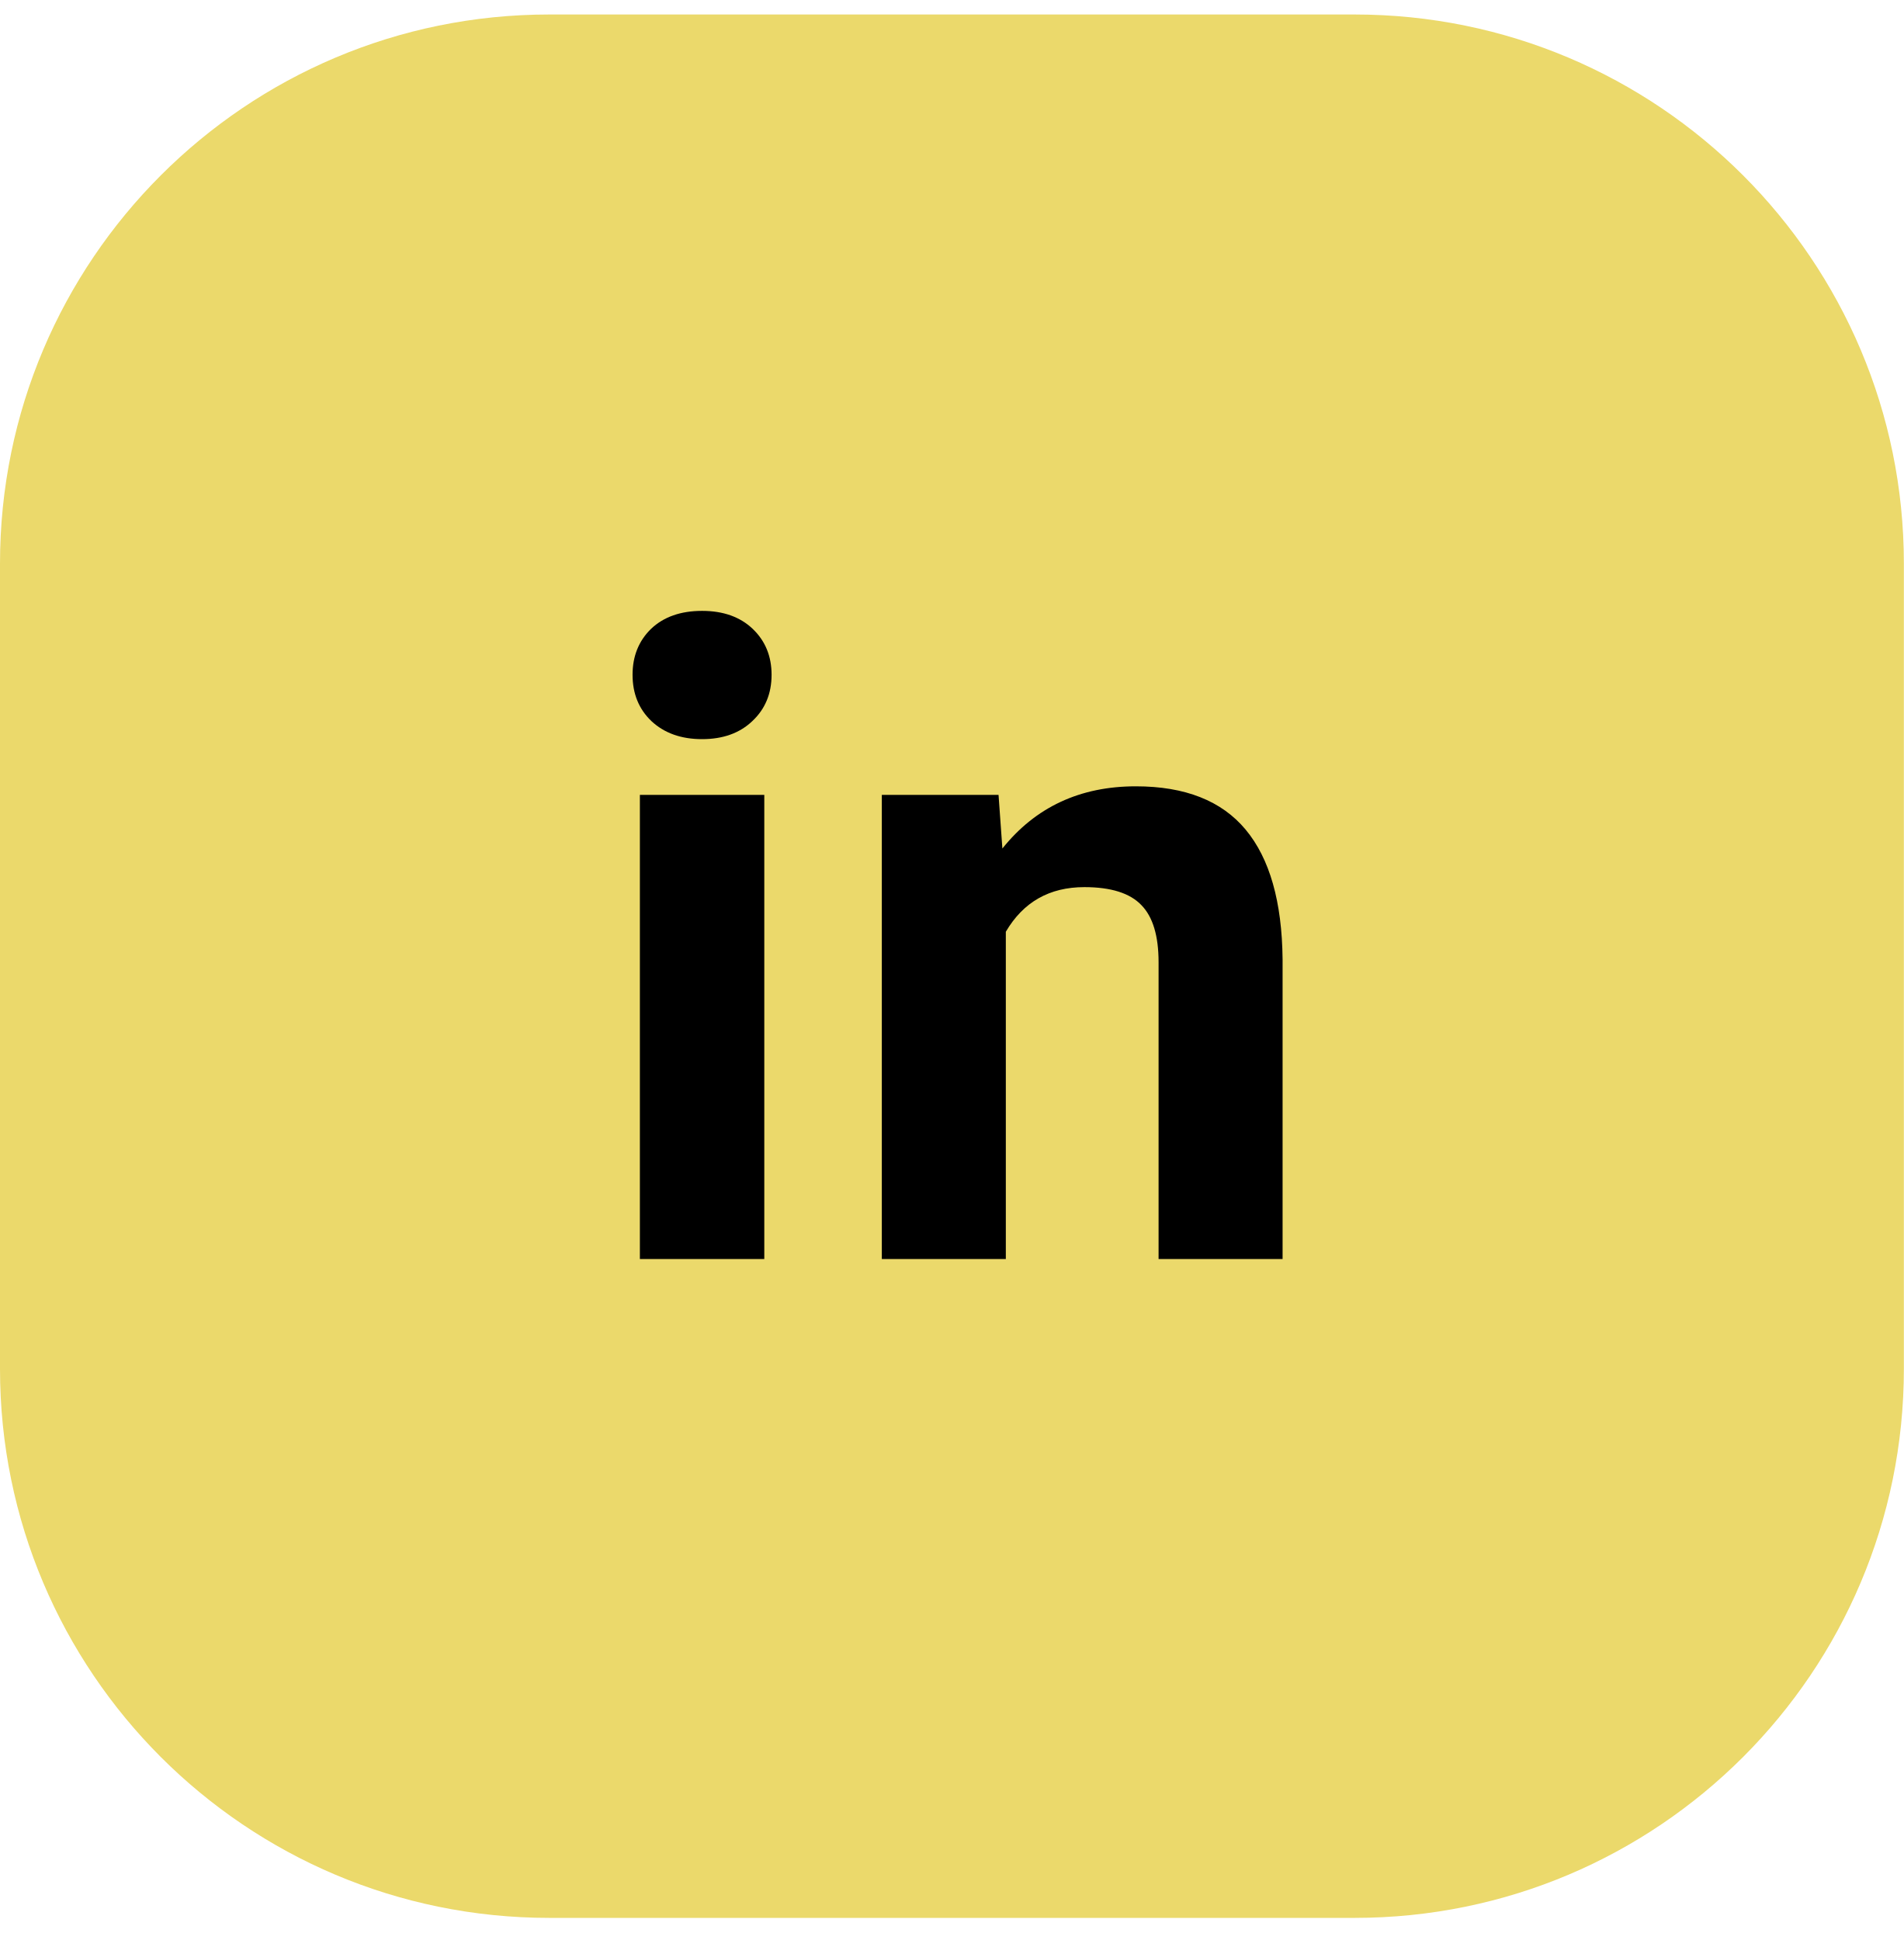
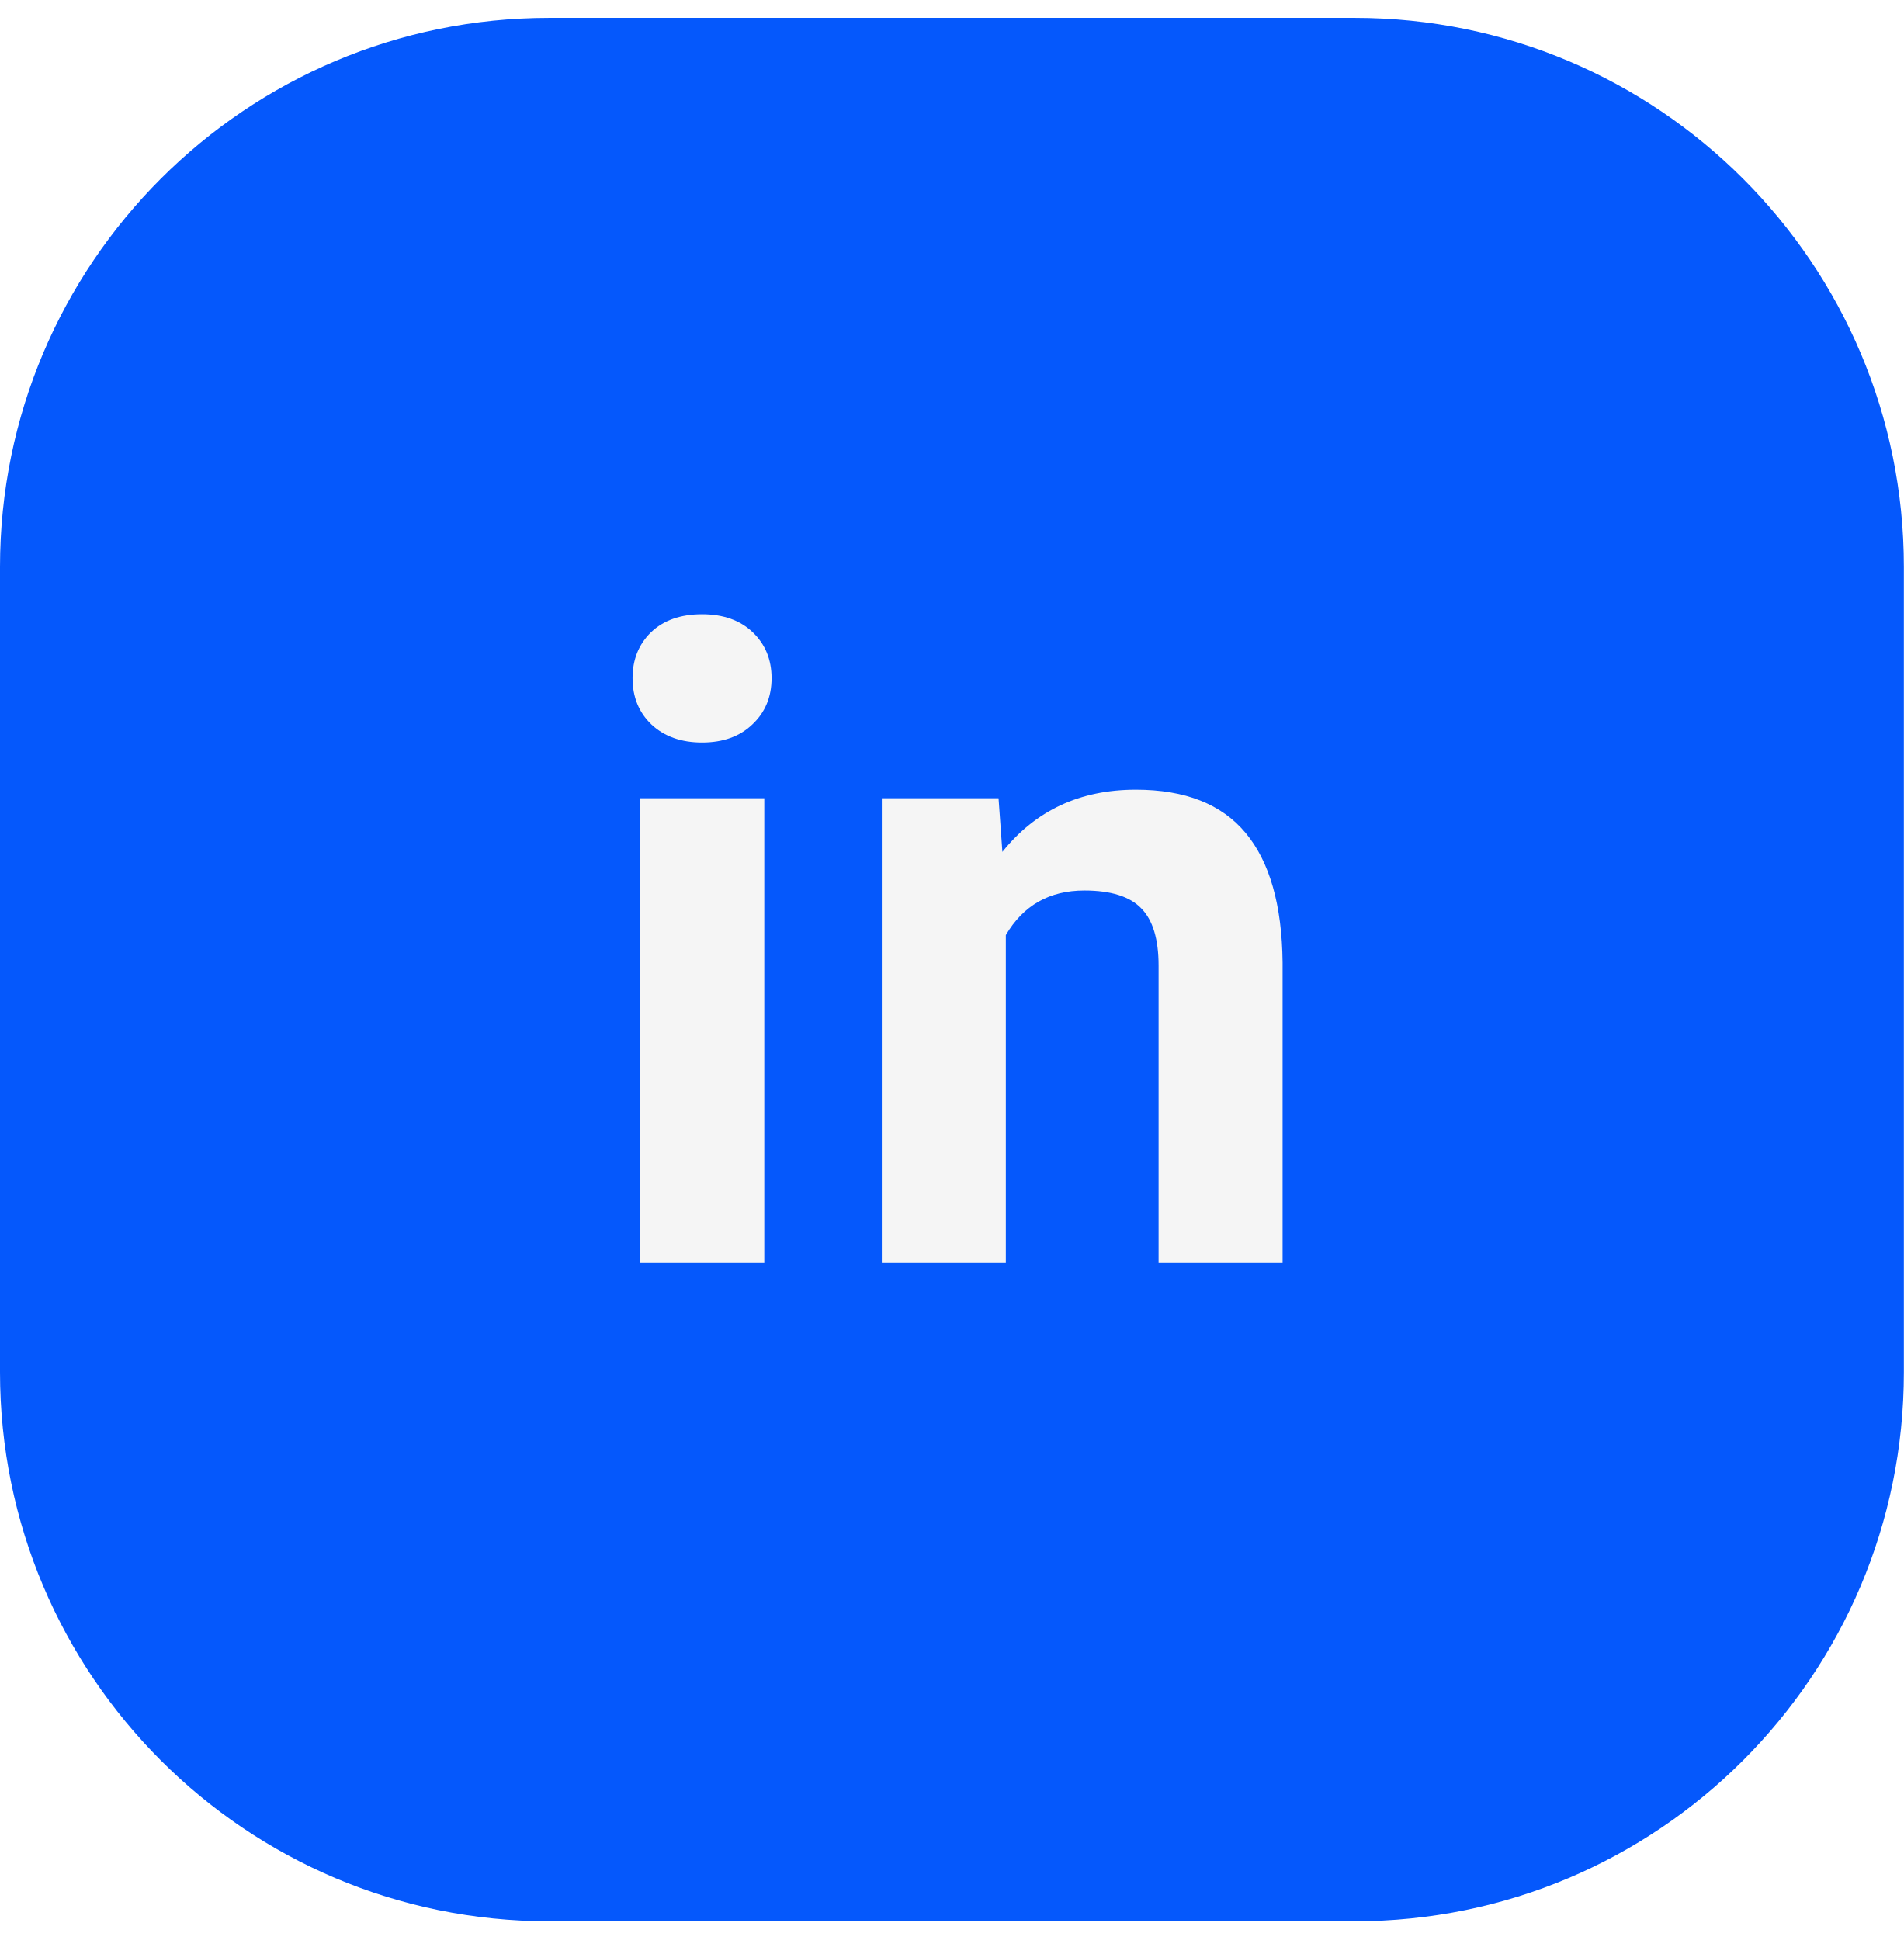
<svg xmlns="http://www.w3.org/2000/svg" width="52" height="53" viewBox="0 0 52 53" fill="none">
-   <rect y="0.396" width="52" height="52" rx="15" fill="#EBD96B" />
-   <path d="M20.875 34.396H17.477V21.716H20.875V34.396ZM17.277 18.435C17.277 17.927 17.445 17.509 17.781 17.181C18.125 16.853 18.59 16.689 19.176 16.689C19.754 16.689 20.215 16.853 20.559 17.181C20.902 17.509 21.074 17.927 21.074 18.435C21.074 18.951 20.898 19.373 20.547 19.701C20.203 20.029 19.746 20.193 19.176 20.193C18.605 20.193 18.145 20.029 17.793 19.701C17.449 19.373 17.277 18.951 17.277 18.435ZM27.273 21.716L27.378 23.181C28.285 22.048 29.5 21.482 31.023 21.482C32.367 21.482 33.367 21.877 34.023 22.666C34.679 23.455 35.015 24.634 35.031 26.205V34.396H31.644V26.287C31.644 25.568 31.488 25.048 31.175 24.728C30.863 24.4 30.343 24.236 29.617 24.236C28.664 24.236 27.949 24.642 27.472 25.455V34.396H24.085V21.716H27.273Z" fill="black" />
+   <rect y="0.488" width="52" height="52" rx="15" fill="#0558FC" />
+   <path d="M20.875 34.488H17.477V21.808H20.875V34.488ZM17.277 18.527C17.277 18.019 17.445 17.601 17.781 17.273C18.125 16.945 18.59 16.781 19.176 16.781C19.754 16.781 20.215 16.945 20.559 17.273C20.902 17.601 21.074 18.019 21.074 18.527C21.074 19.043 20.898 19.464 20.547 19.793C20.203 20.121 19.746 20.285 19.176 20.285C18.605 20.285 18.145 20.121 17.793 19.793C17.449 19.464 17.277 19.043 17.277 18.527Z" fill="#F5F5F5" />
+   <path d="M27.273 21.808L27.378 23.273C28.285 22.14 29.5 21.574 31.023 21.574C32.367 21.574 33.367 21.968 34.023 22.757C34.679 23.546 35.015 24.726 35.031 26.296V34.488H31.644V26.378C31.644 25.66 31.488 25.14 31.175 24.82C30.863 24.492 30.343 24.328 29.617 24.328C28.664 24.328 27.949 24.734 27.472 25.546V34.488H24.085V21.808H27.273Z" fill="#F5F5F5" />
</svg>
